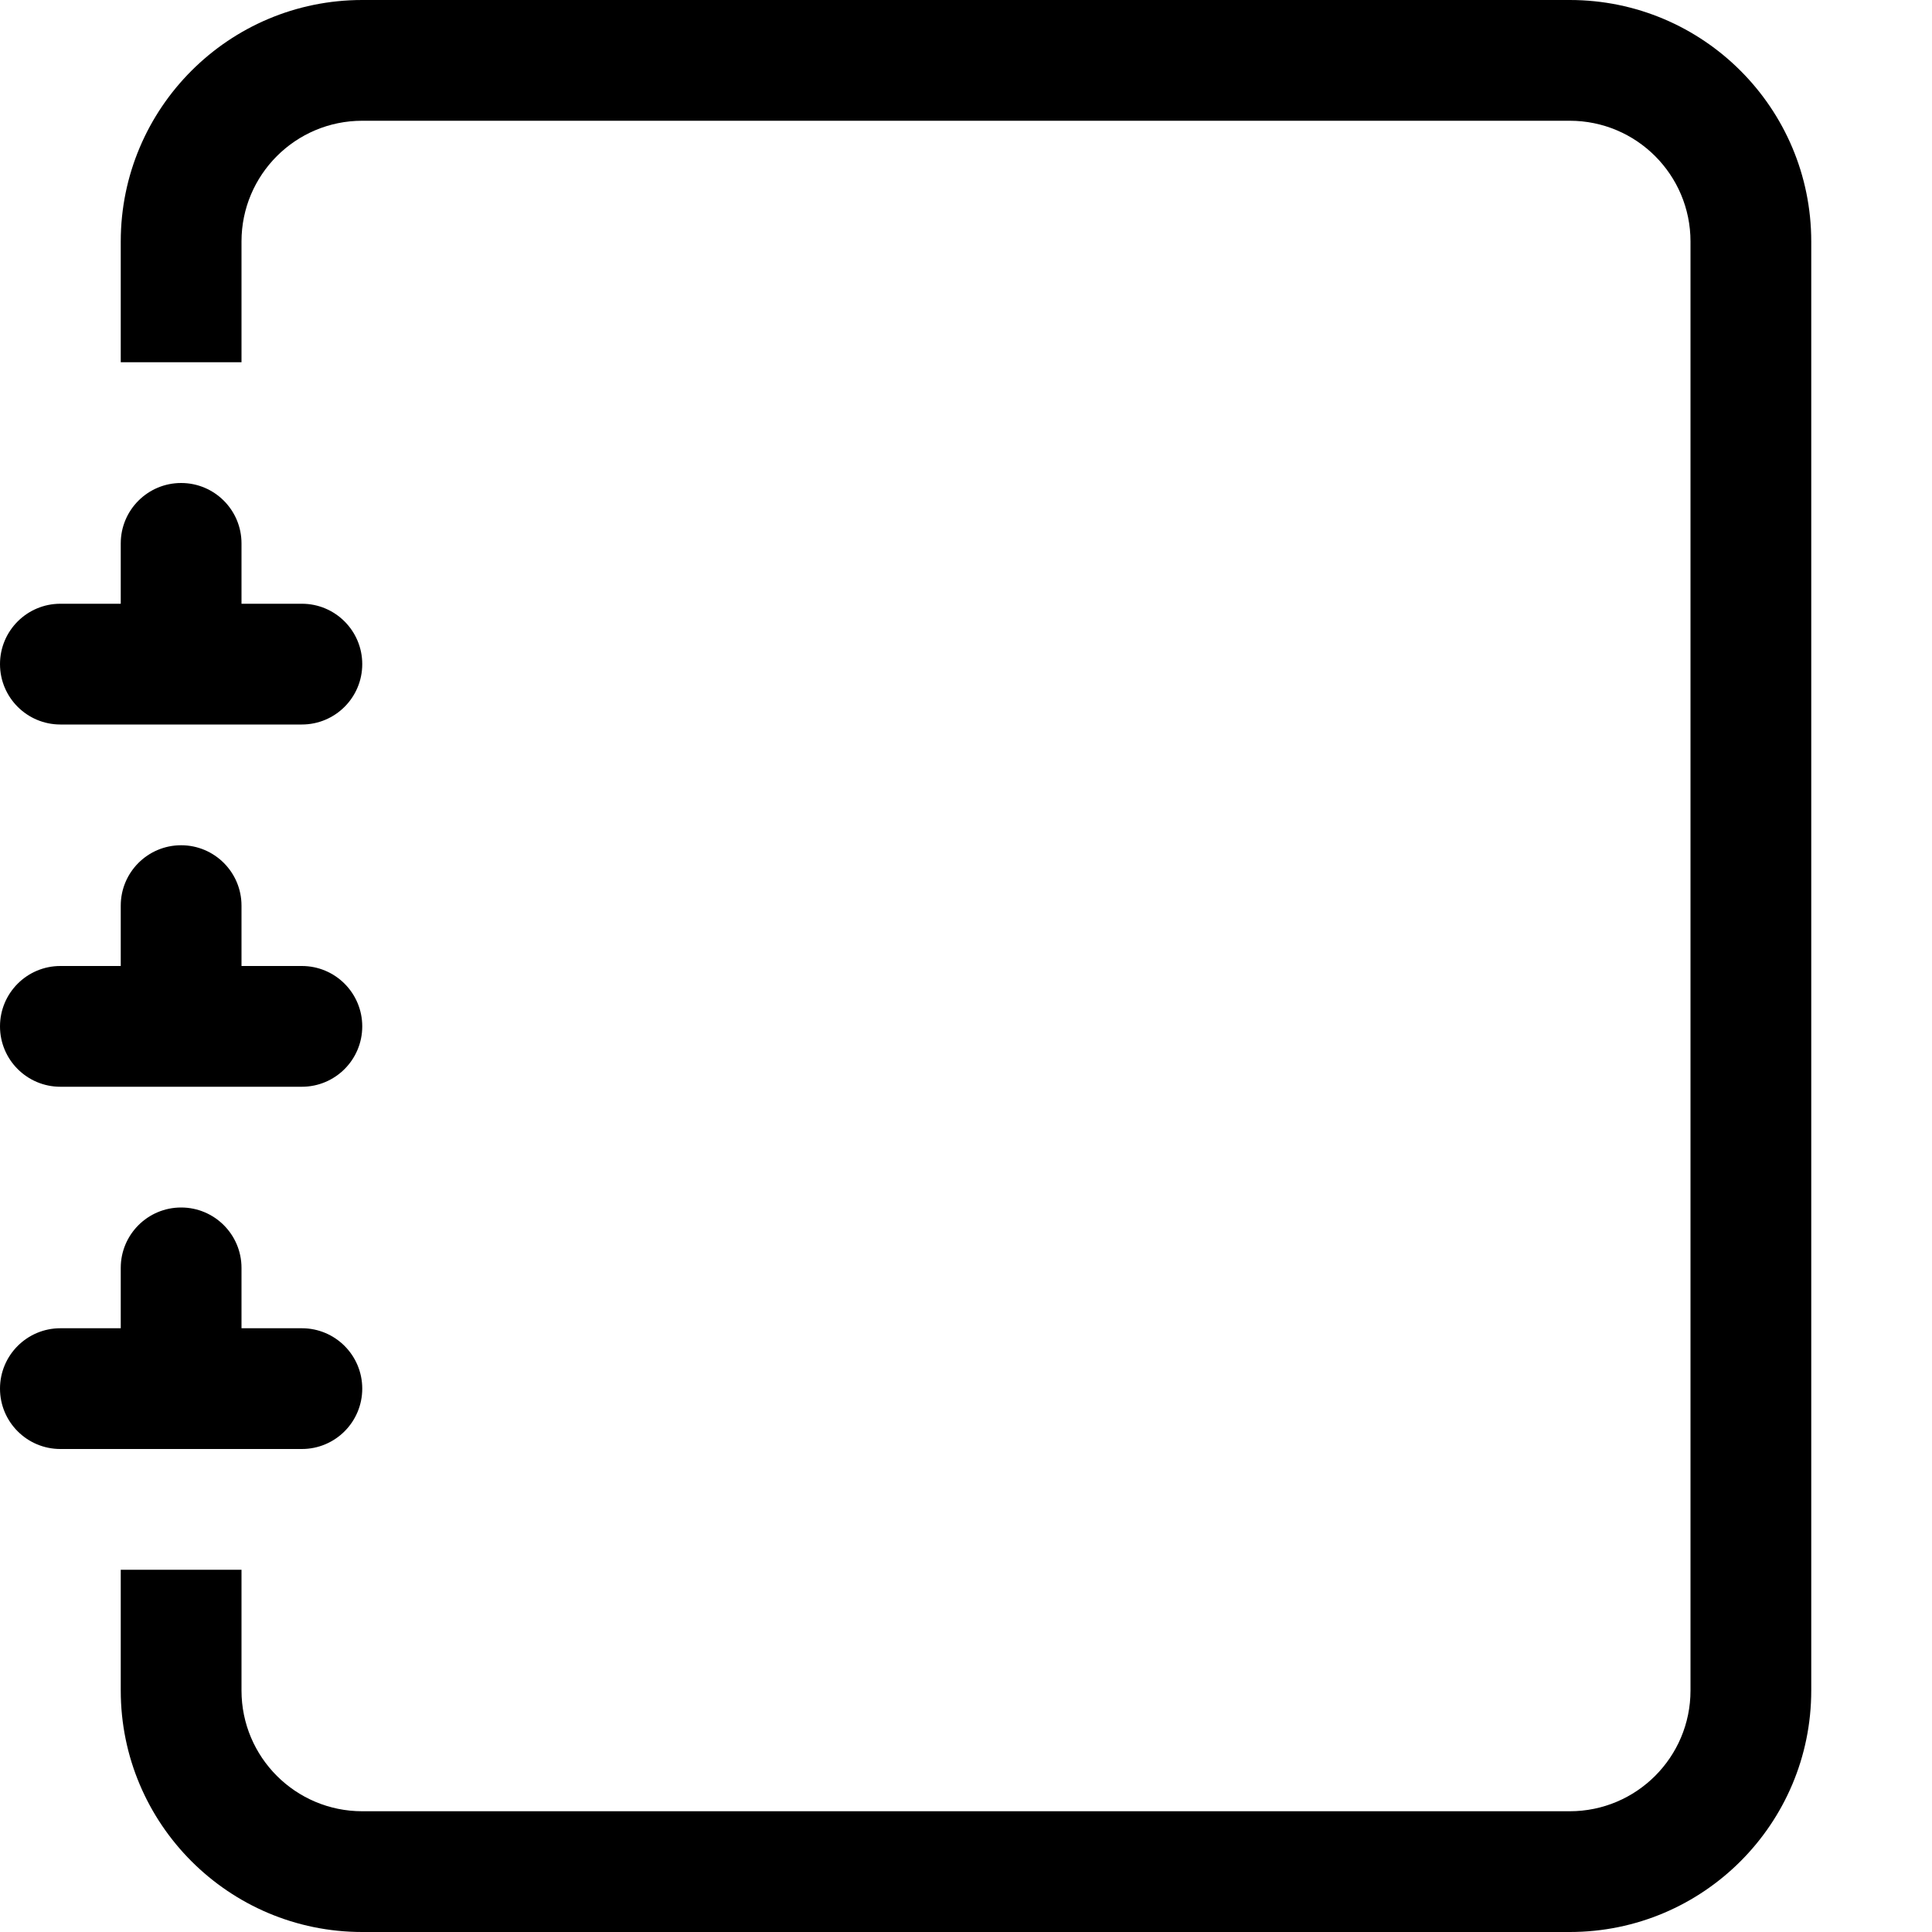
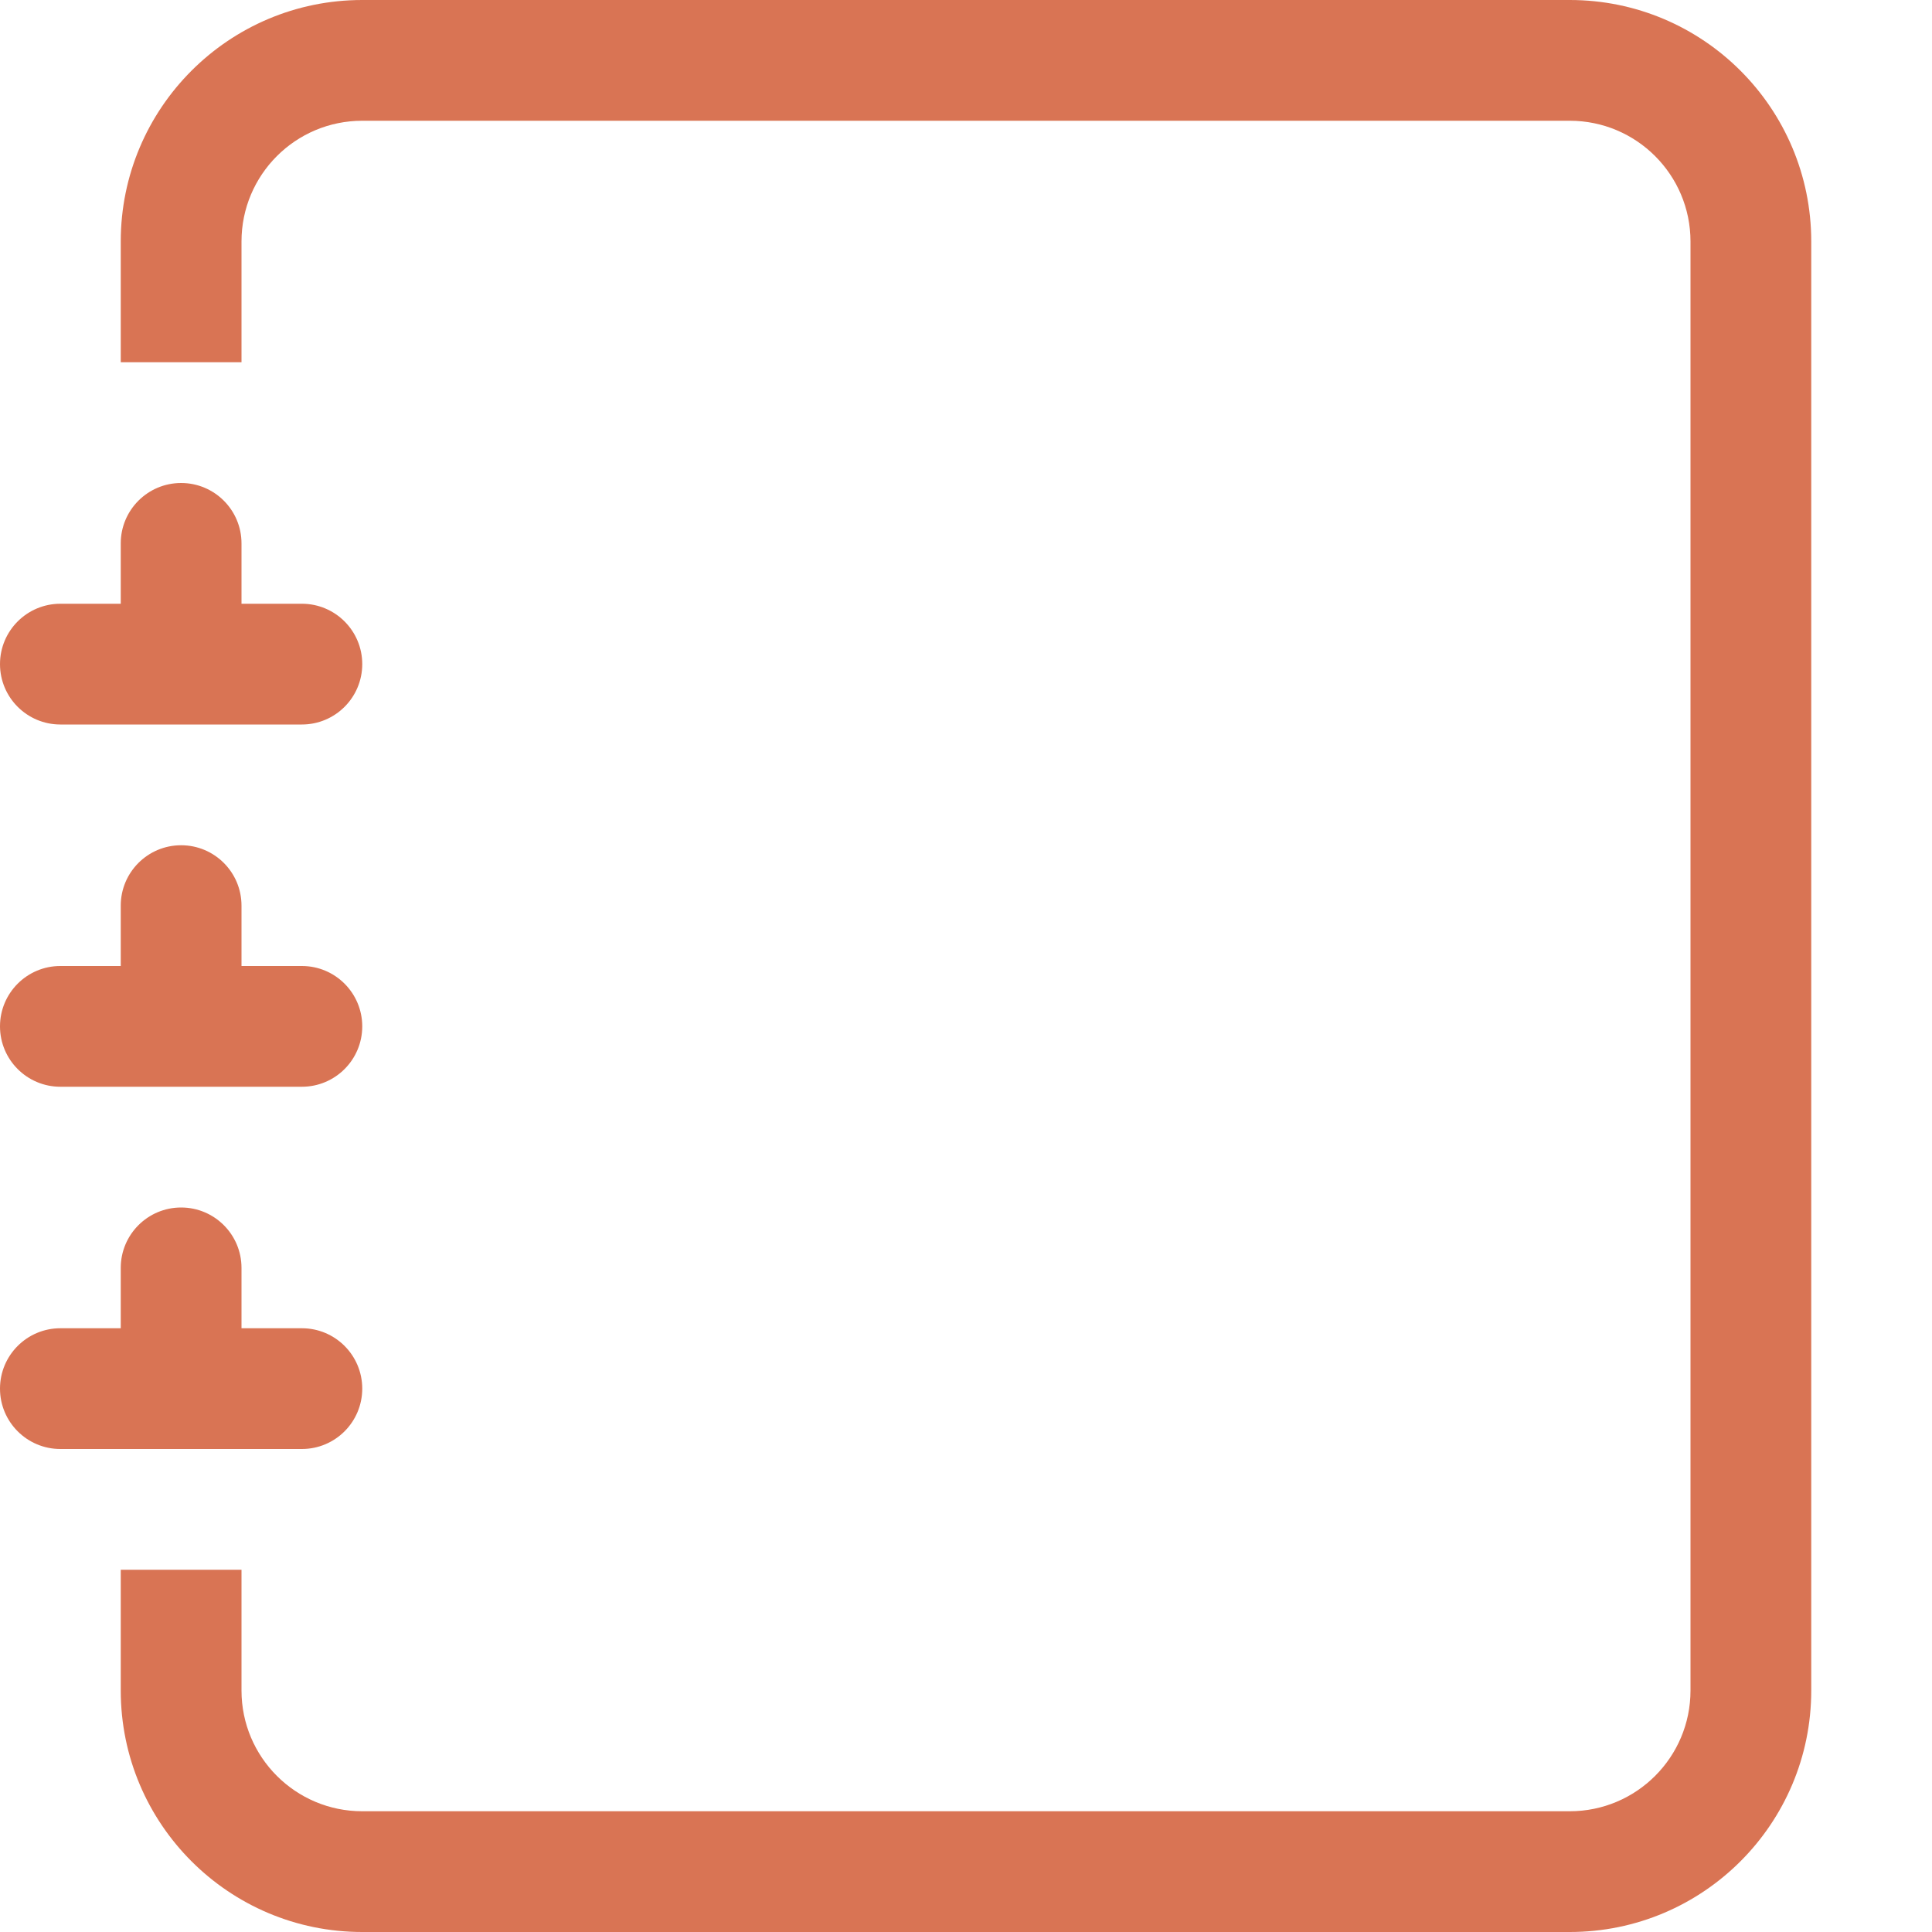
- <svg xmlns="http://www.w3.org/2000/svg" width="16" height="16" fill="currentColor" class="bi bi-journal" viewBox="0 0 16 16">
+ <svg xmlns="http://www.w3.org/2000/svg" width="16" height="16" fill="#D97454" class="bi bi-journal" viewBox="0 0 16 16">
  <path d="M3 0h10a2 2 0 0 1 2 2v12a2 2 0 0 1-2 2H3a2 2 0 0 1-2-2v-1h1v1a1 1 0 0 0 1 1h10a1 1 0 0 0 1-1V2a1 1 0 0 0-1-1H3a1 1 0 0 0-1 1v1H1V2a2 2 0 0 1 2-2z" />
  <path d="M1 5v-.5a.5.5 0 0 1 1 0V5h.5a.5.5 0 0 1 0 1h-2a.5.5 0 0 1 0-1H1zm0 3v-.5a.5.5 0 0 1 1 0V8h.5a.5.5 0 0 1 0 1h-2a.5.5 0 0 1 0-1H1zm0 3v-.5a.5.5 0 0 1 1 0v.5h.5a.5.5 0 0 1 0 1h-2a.5.5 0 0 1 0-1H1z" />
</svg>
